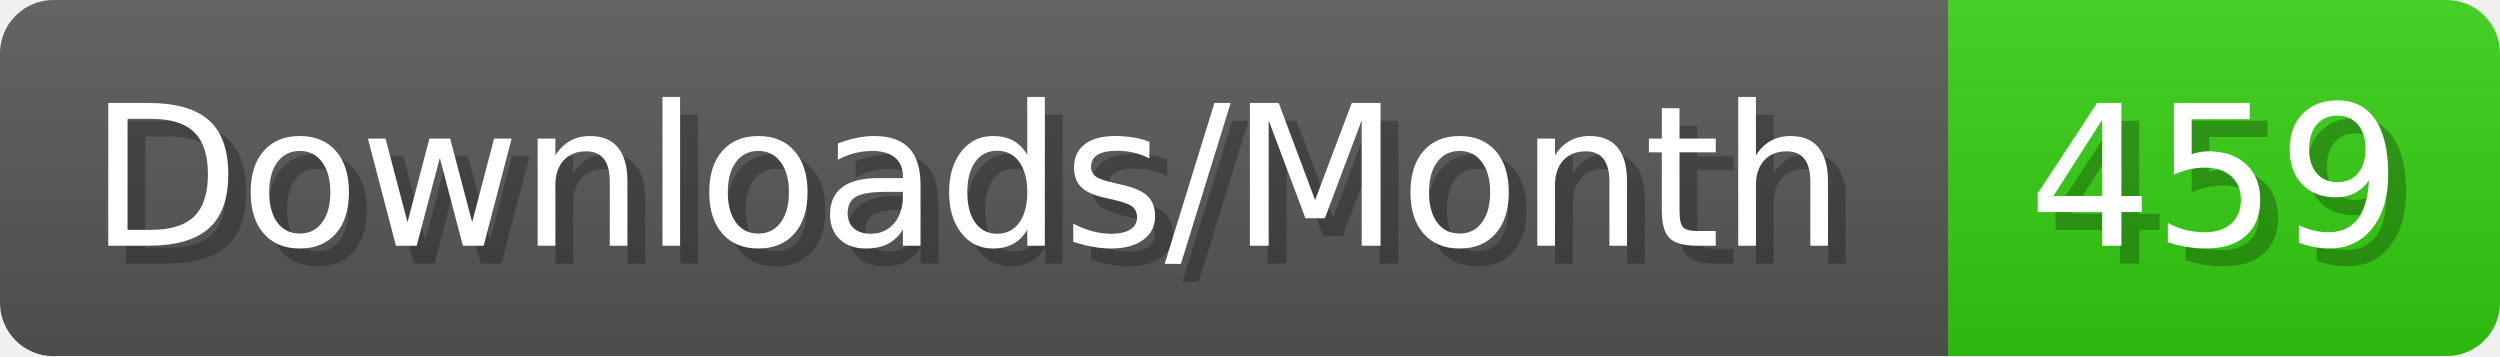
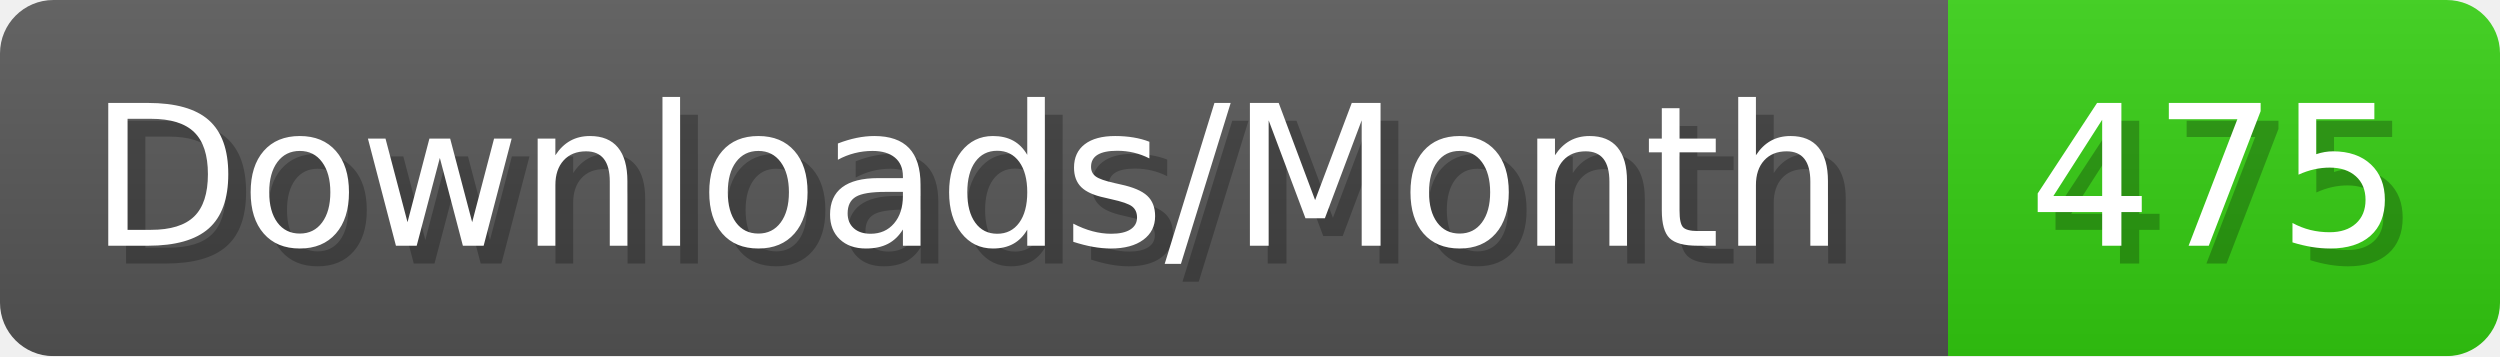
- <svg xmlns="http://www.w3.org/2000/svg" width="140.4" height="20" viewBox="0 0 1404 200" role="img" aria-label="Downloads/Month: 459">
+ <svg xmlns="http://www.w3.org/2000/svg" width="140.4" height="20" viewBox="0 0 1404 200" role="img" aria-label="Downloads/Month: 475">
  <linearGradient id="YlXUI" x2="0" y2="100%">
    <stop offset="0" stop-opacity=".1" stop-color="#EEE" />
    <stop offset="1" stop-opacity=".1" />
  </linearGradient>
  <mask id="JHhop">
    <rect width="1404" height="200" rx="30" fill="#FFF" />
  </mask>
  <g mask="url(#JHhop)">
    <rect width="1094" height="200" fill="#555" />
    <rect width="310" height="200" fill="#3C1" x="1094" />
    <rect width="1404" height="200" fill="url(#YlXUI)" />
  </g>
  <g aria-hidden="true" fill="#fff" text-anchor="start" font-family="Verdana,DejaVu Sans,sans-serif" font-size="110">
    <text x="60" y="148" textLength="994" fill="#000" opacity="0.25">Downloads/Month</text>
    <text x="50" y="138" textLength="994">Downloads/Month</text>
-     <text x="1149" y="148" textLength="210" fill="#000" opacity="0.25">459</text>
-     <text x="1139" y="138" textLength="210">459</text>
+     <text x="1149" y="148" textLength="210" fill="#000" opacity="0.25">475</text>
+     <text x="1139" y="138" textLength="210">475</text>
  </g>
</svg>
